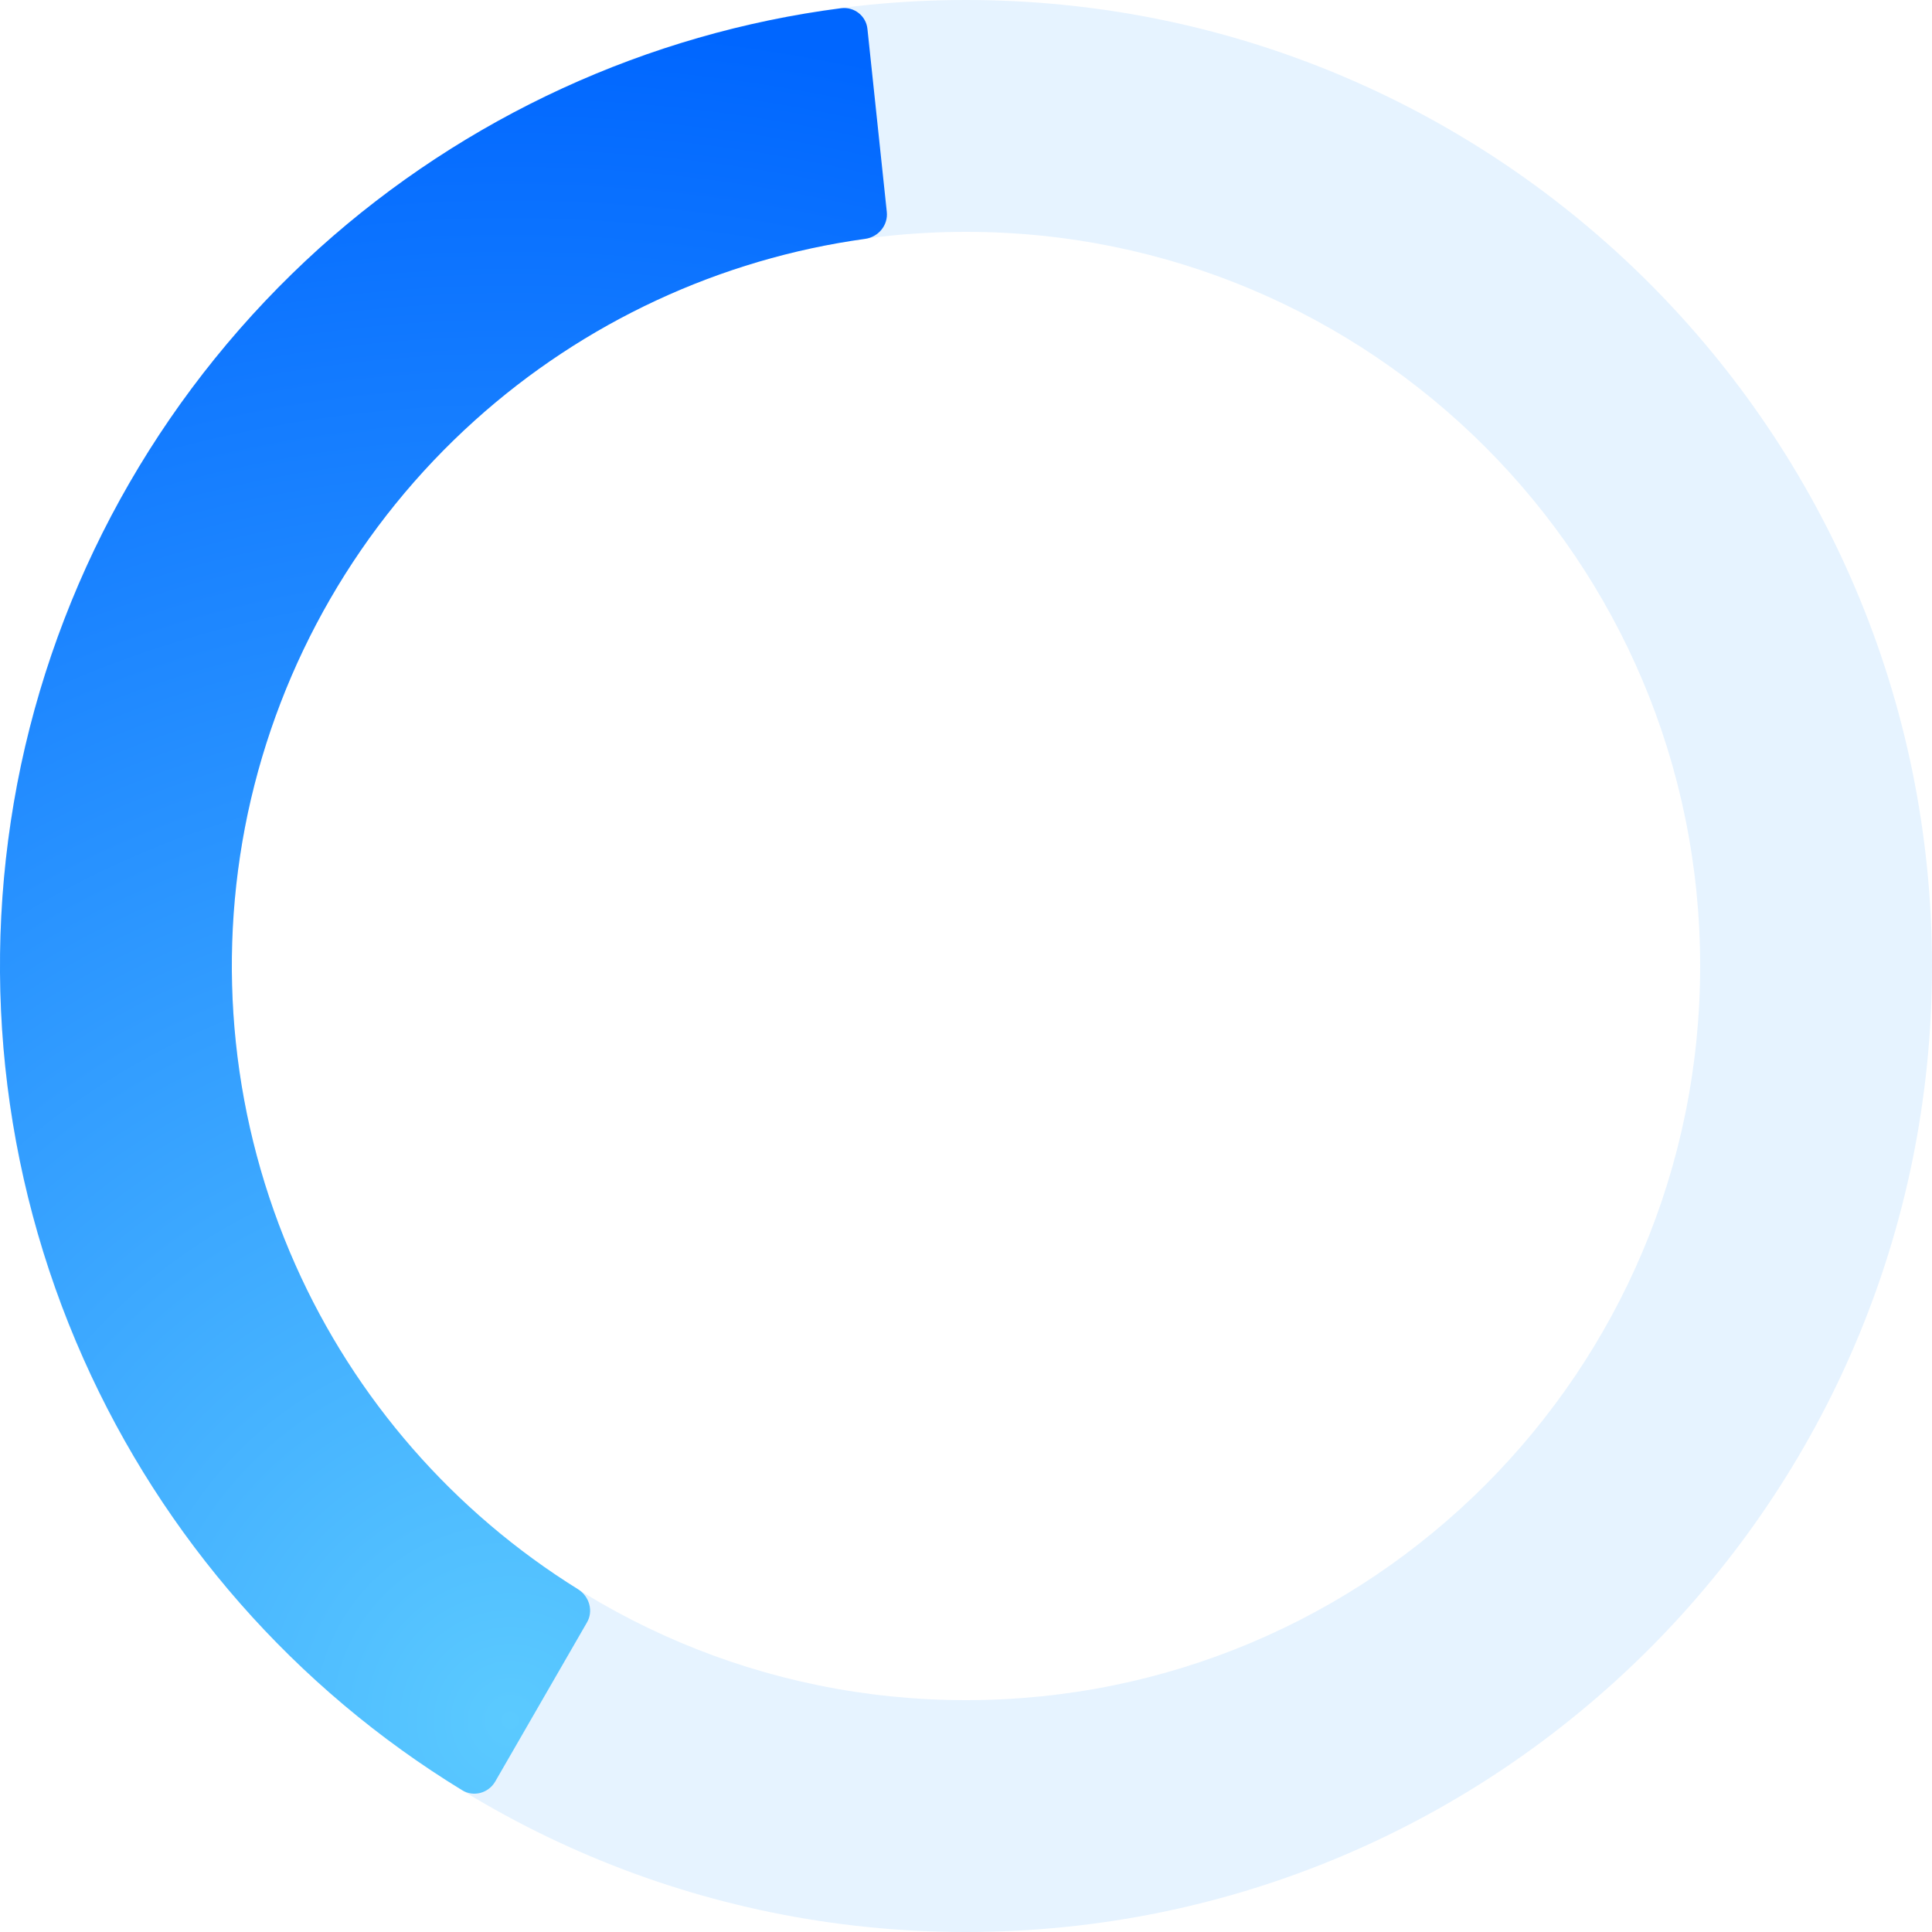
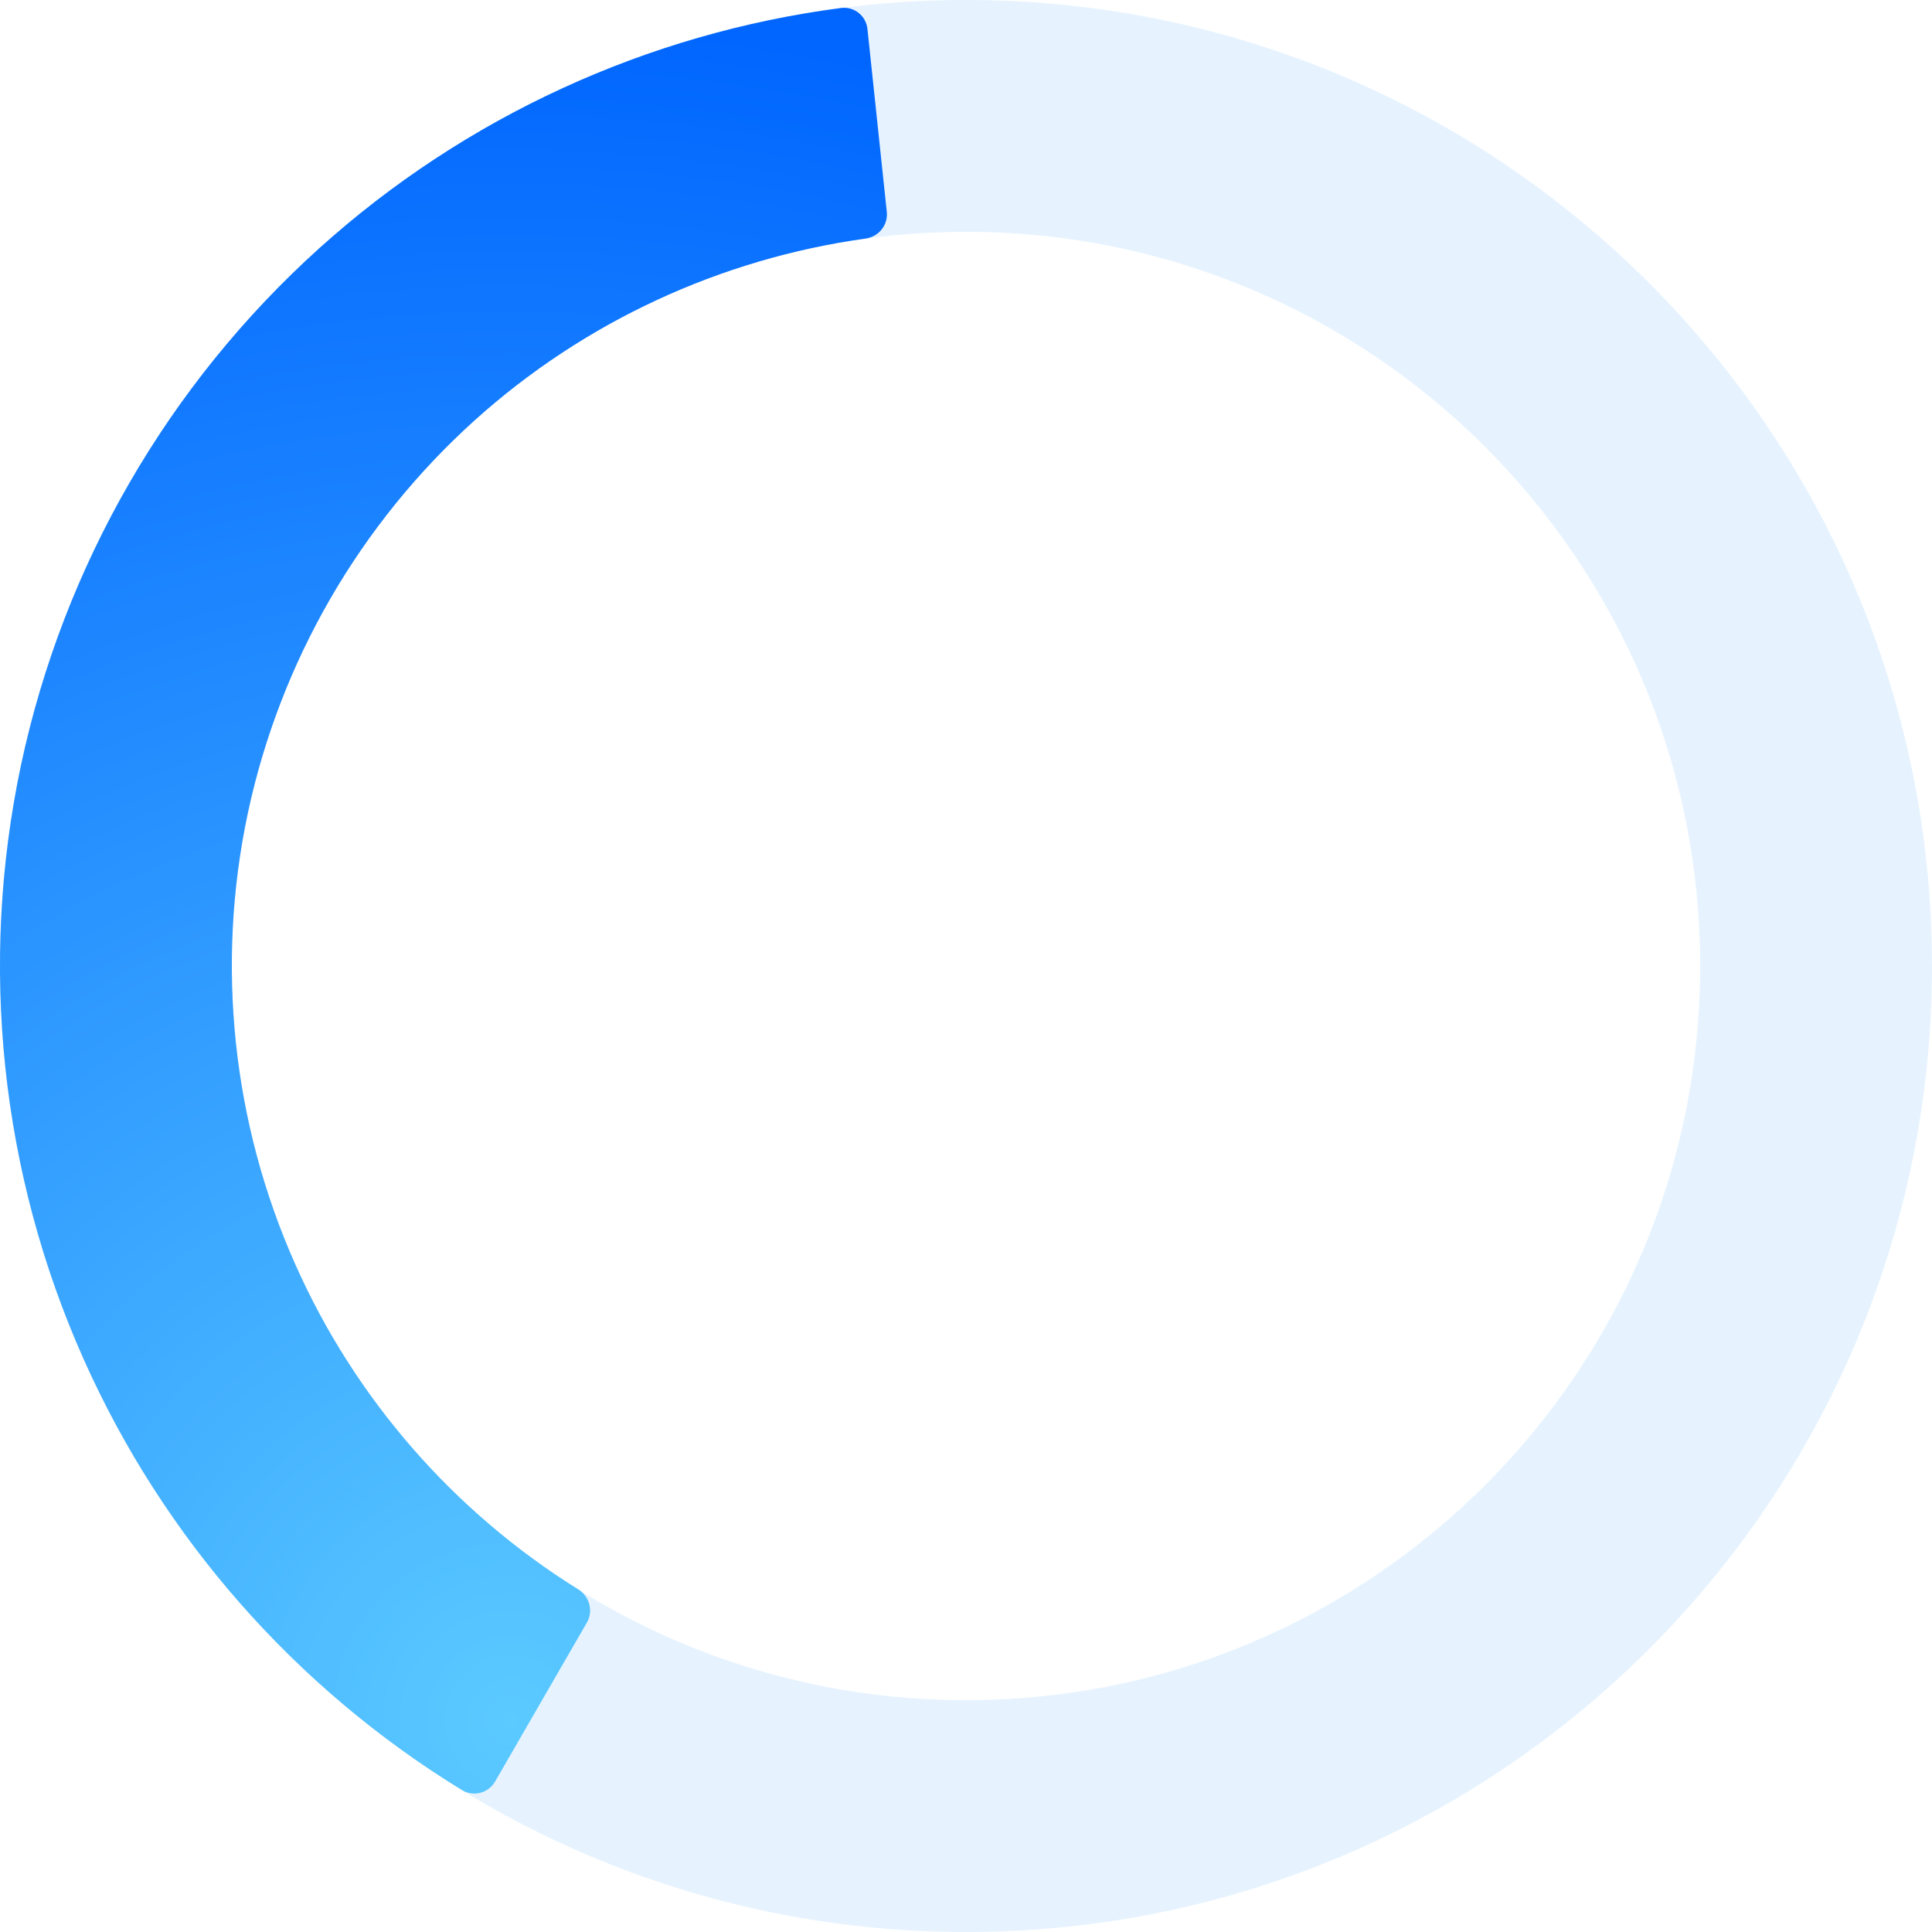
<svg xmlns="http://www.w3.org/2000/svg" width="8" height="8" viewBox="0 0 8 8" fill="none">
  <path d="M8 4C8 6.209 6.209 8 4 8C1.791 8 0 6.209 0 4C0 1.791 1.791 0 4 0C6.209 0 8 1.791 8 4ZM0.96 4C0.96 5.679 2.321 7.04 4 7.04C5.679 7.04 7.04 5.679 7.04 4C7.04 2.321 5.679 0.96 4 0.96C2.321 0.96 0.96 2.321 0.96 4Z" fill="#0088FF" fill-opacity="0.1" />
-   <path d="M2.05 7.378C2.022 7.425 1.961 7.442 1.914 7.413C1.223 6.991 0.676 6.368 0.346 5.627C0.002 4.855 -0.088 3.995 0.087 3.168C0.263 2.342 0.696 1.593 1.323 1.027C1.926 0.485 2.68 0.138 3.483 0.034C3.537 0.027 3.587 0.066 3.592 0.121L3.672 0.877C3.678 0.932 3.638 0.981 3.583 0.989C2.982 1.072 2.418 1.334 1.966 1.741C1.489 2.17 1.16 2.74 1.026 3.368C0.893 3.996 0.962 4.65 1.223 5.237C1.47 5.793 1.879 6.261 2.394 6.581C2.441 6.611 2.458 6.672 2.43 6.719L2.05 7.378Z" fill="url(#paint0_radial_961_25185)" />
+   <path d="M2.05 7.377C2.022 7.425 1.961 7.441 1.914 7.413C1.223 6.99 0.676 6.368 0.346 5.627C0.002 4.855 -0.088 3.994 0.087 3.168C0.263 2.342 0.696 1.592 1.323 1.027C1.926 0.484 2.68 0.138 3.483 0.033C3.537 0.026 3.587 0.066 3.592 0.121L3.672 0.877C3.678 0.932 3.638 0.981 3.583 0.988C2.982 1.072 2.418 1.333 1.966 1.74C1.489 2.17 1.16 2.74 1.026 3.368C0.893 3.995 0.962 4.65 1.223 5.236C1.47 5.792 1.879 6.26 2.394 6.581C2.441 6.61 2.458 6.671 2.43 6.719L2.05 7.377Z" fill="url(#paint0_radial_11622_42029)" />
  <defs>
-     <radialGradient id="paint0_radial_961_25185" cx="0" cy="0" r="1" gradientUnits="userSpaceOnUse" gradientTransform="translate(2.15385 7.07692) rotate(-77.1957) scale(6.94185)">
+     <radialGradient id="paint0_radial_11622_42029" cx="0" cy="0" r="1" gradientUnits="userSpaceOnUse" gradientTransform="translate(2.15385 7.07643) rotate(-77.1957) scale(6.94185)">
      <stop stop-color="#5BCAFF" />
      <stop offset="1" stop-color="#0066FF" />
    </radialGradient>
  </defs>
</svg>
